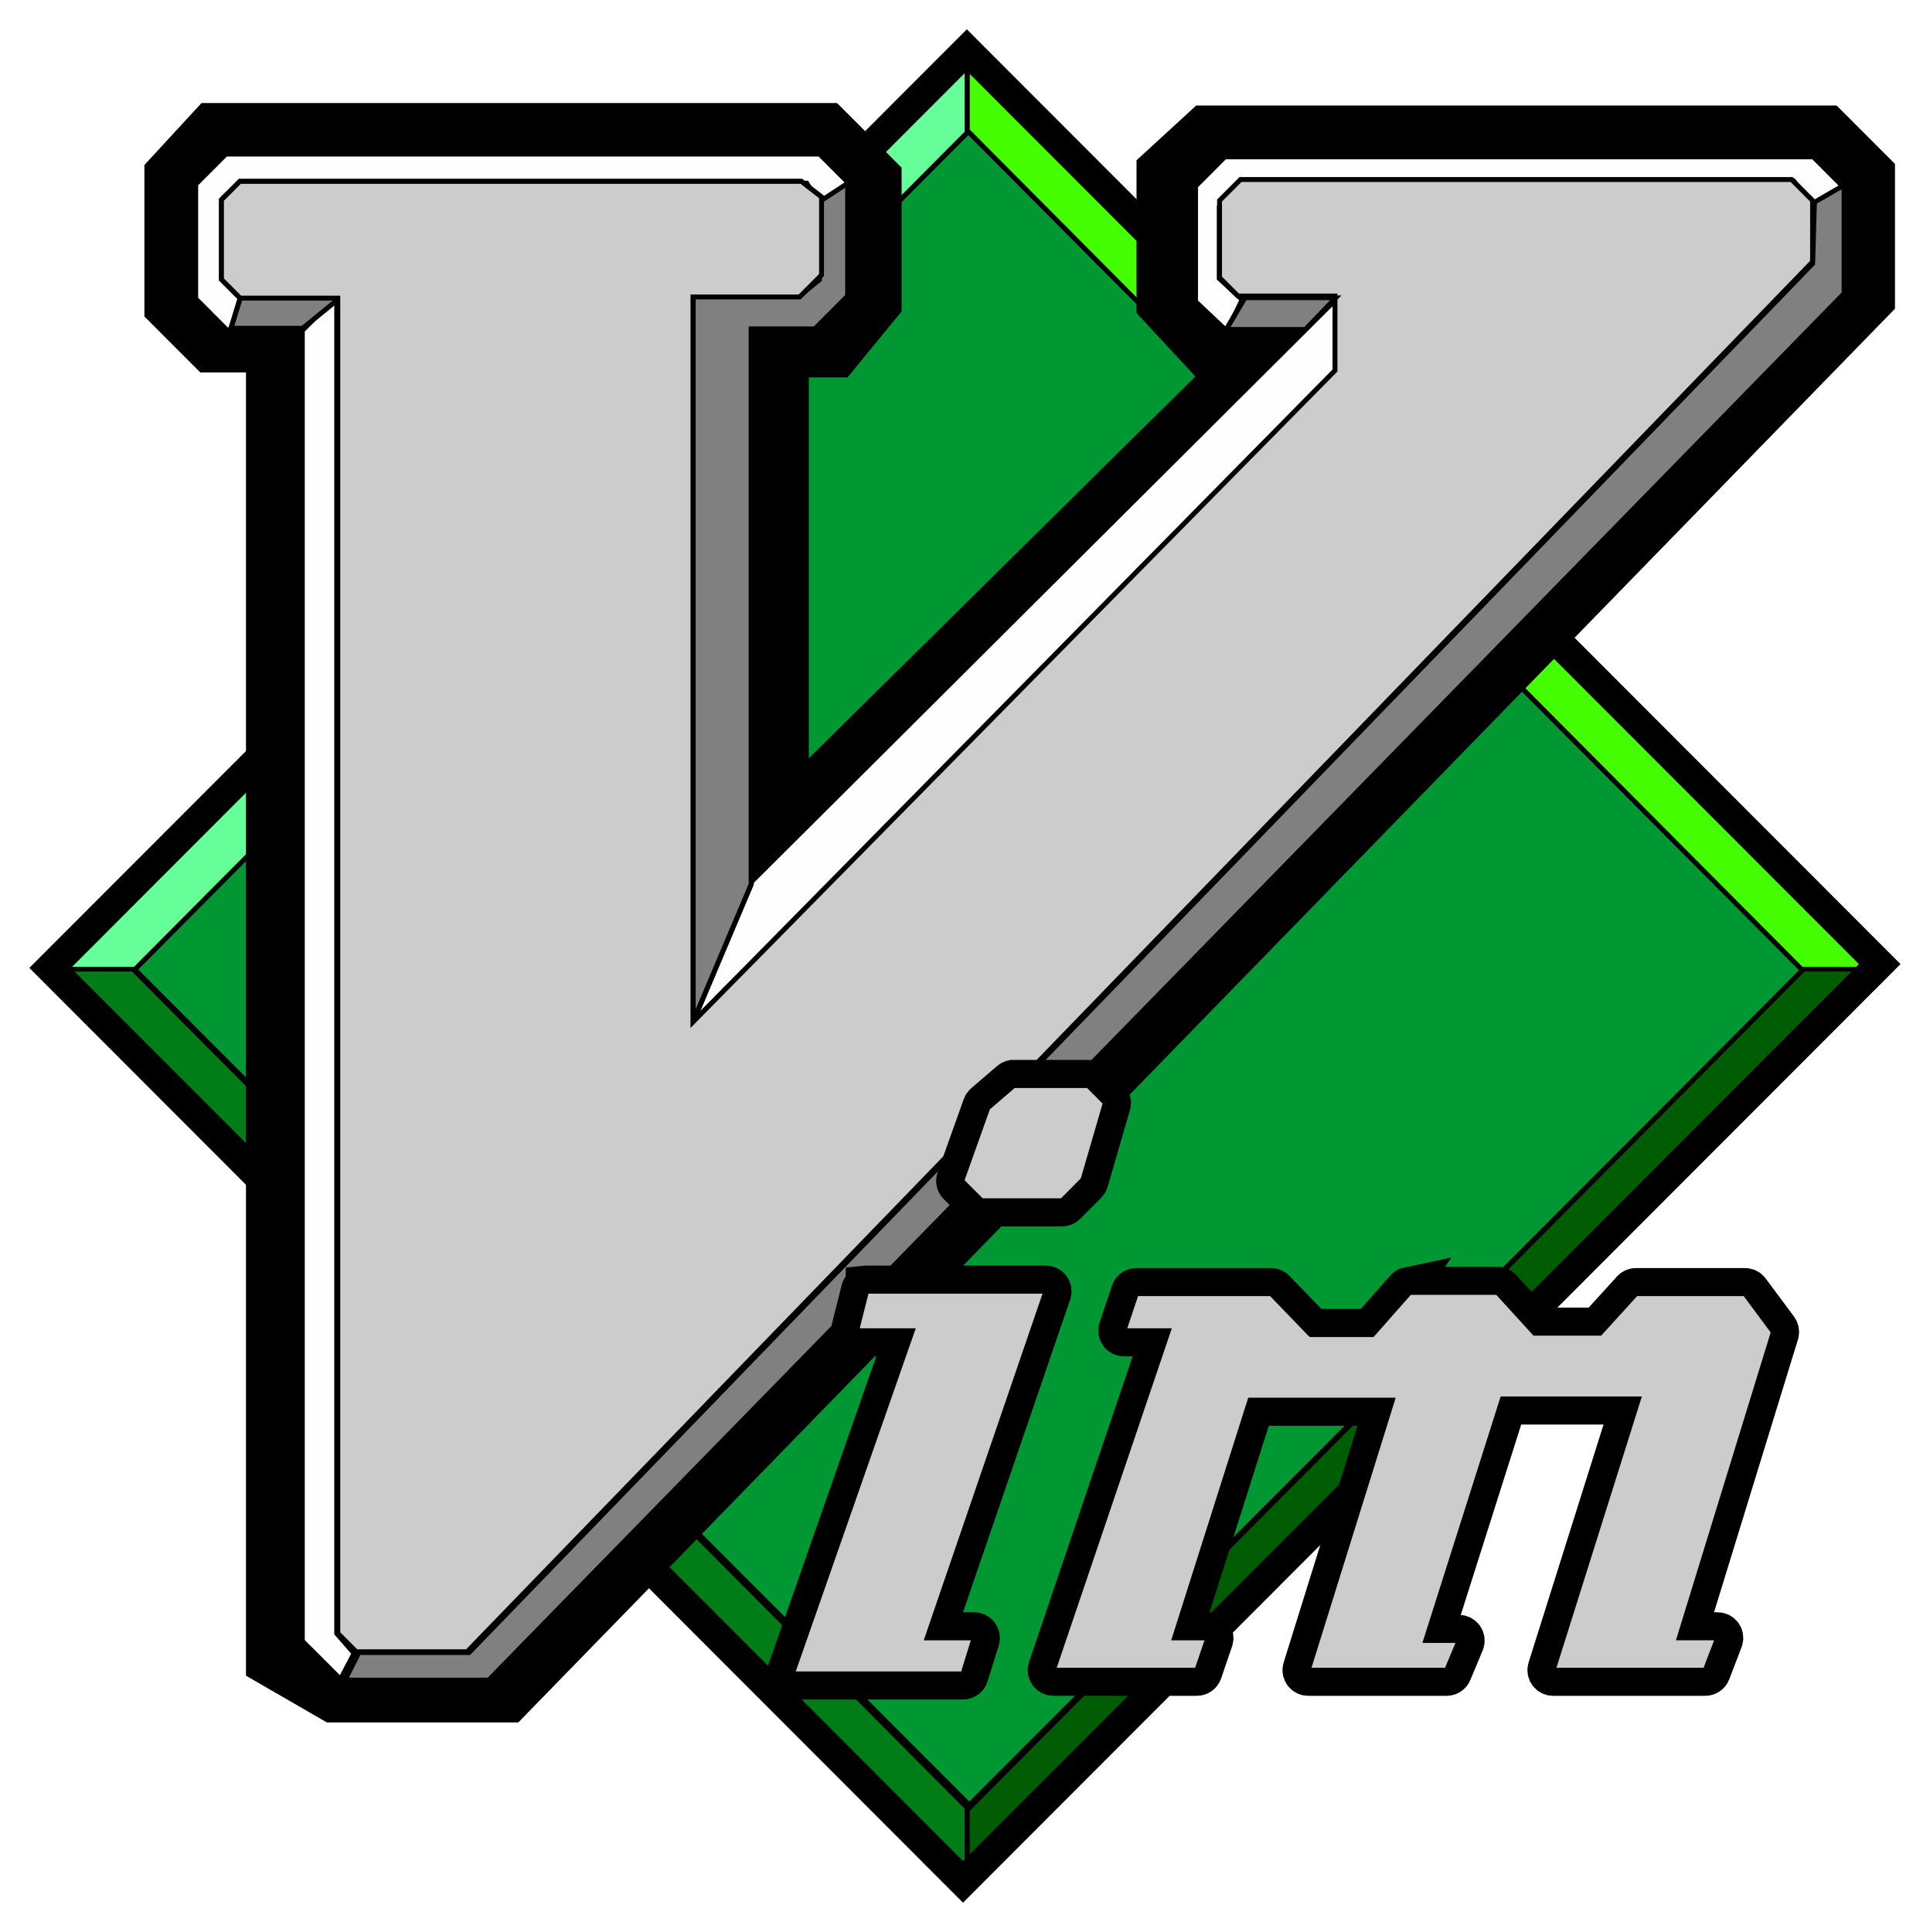
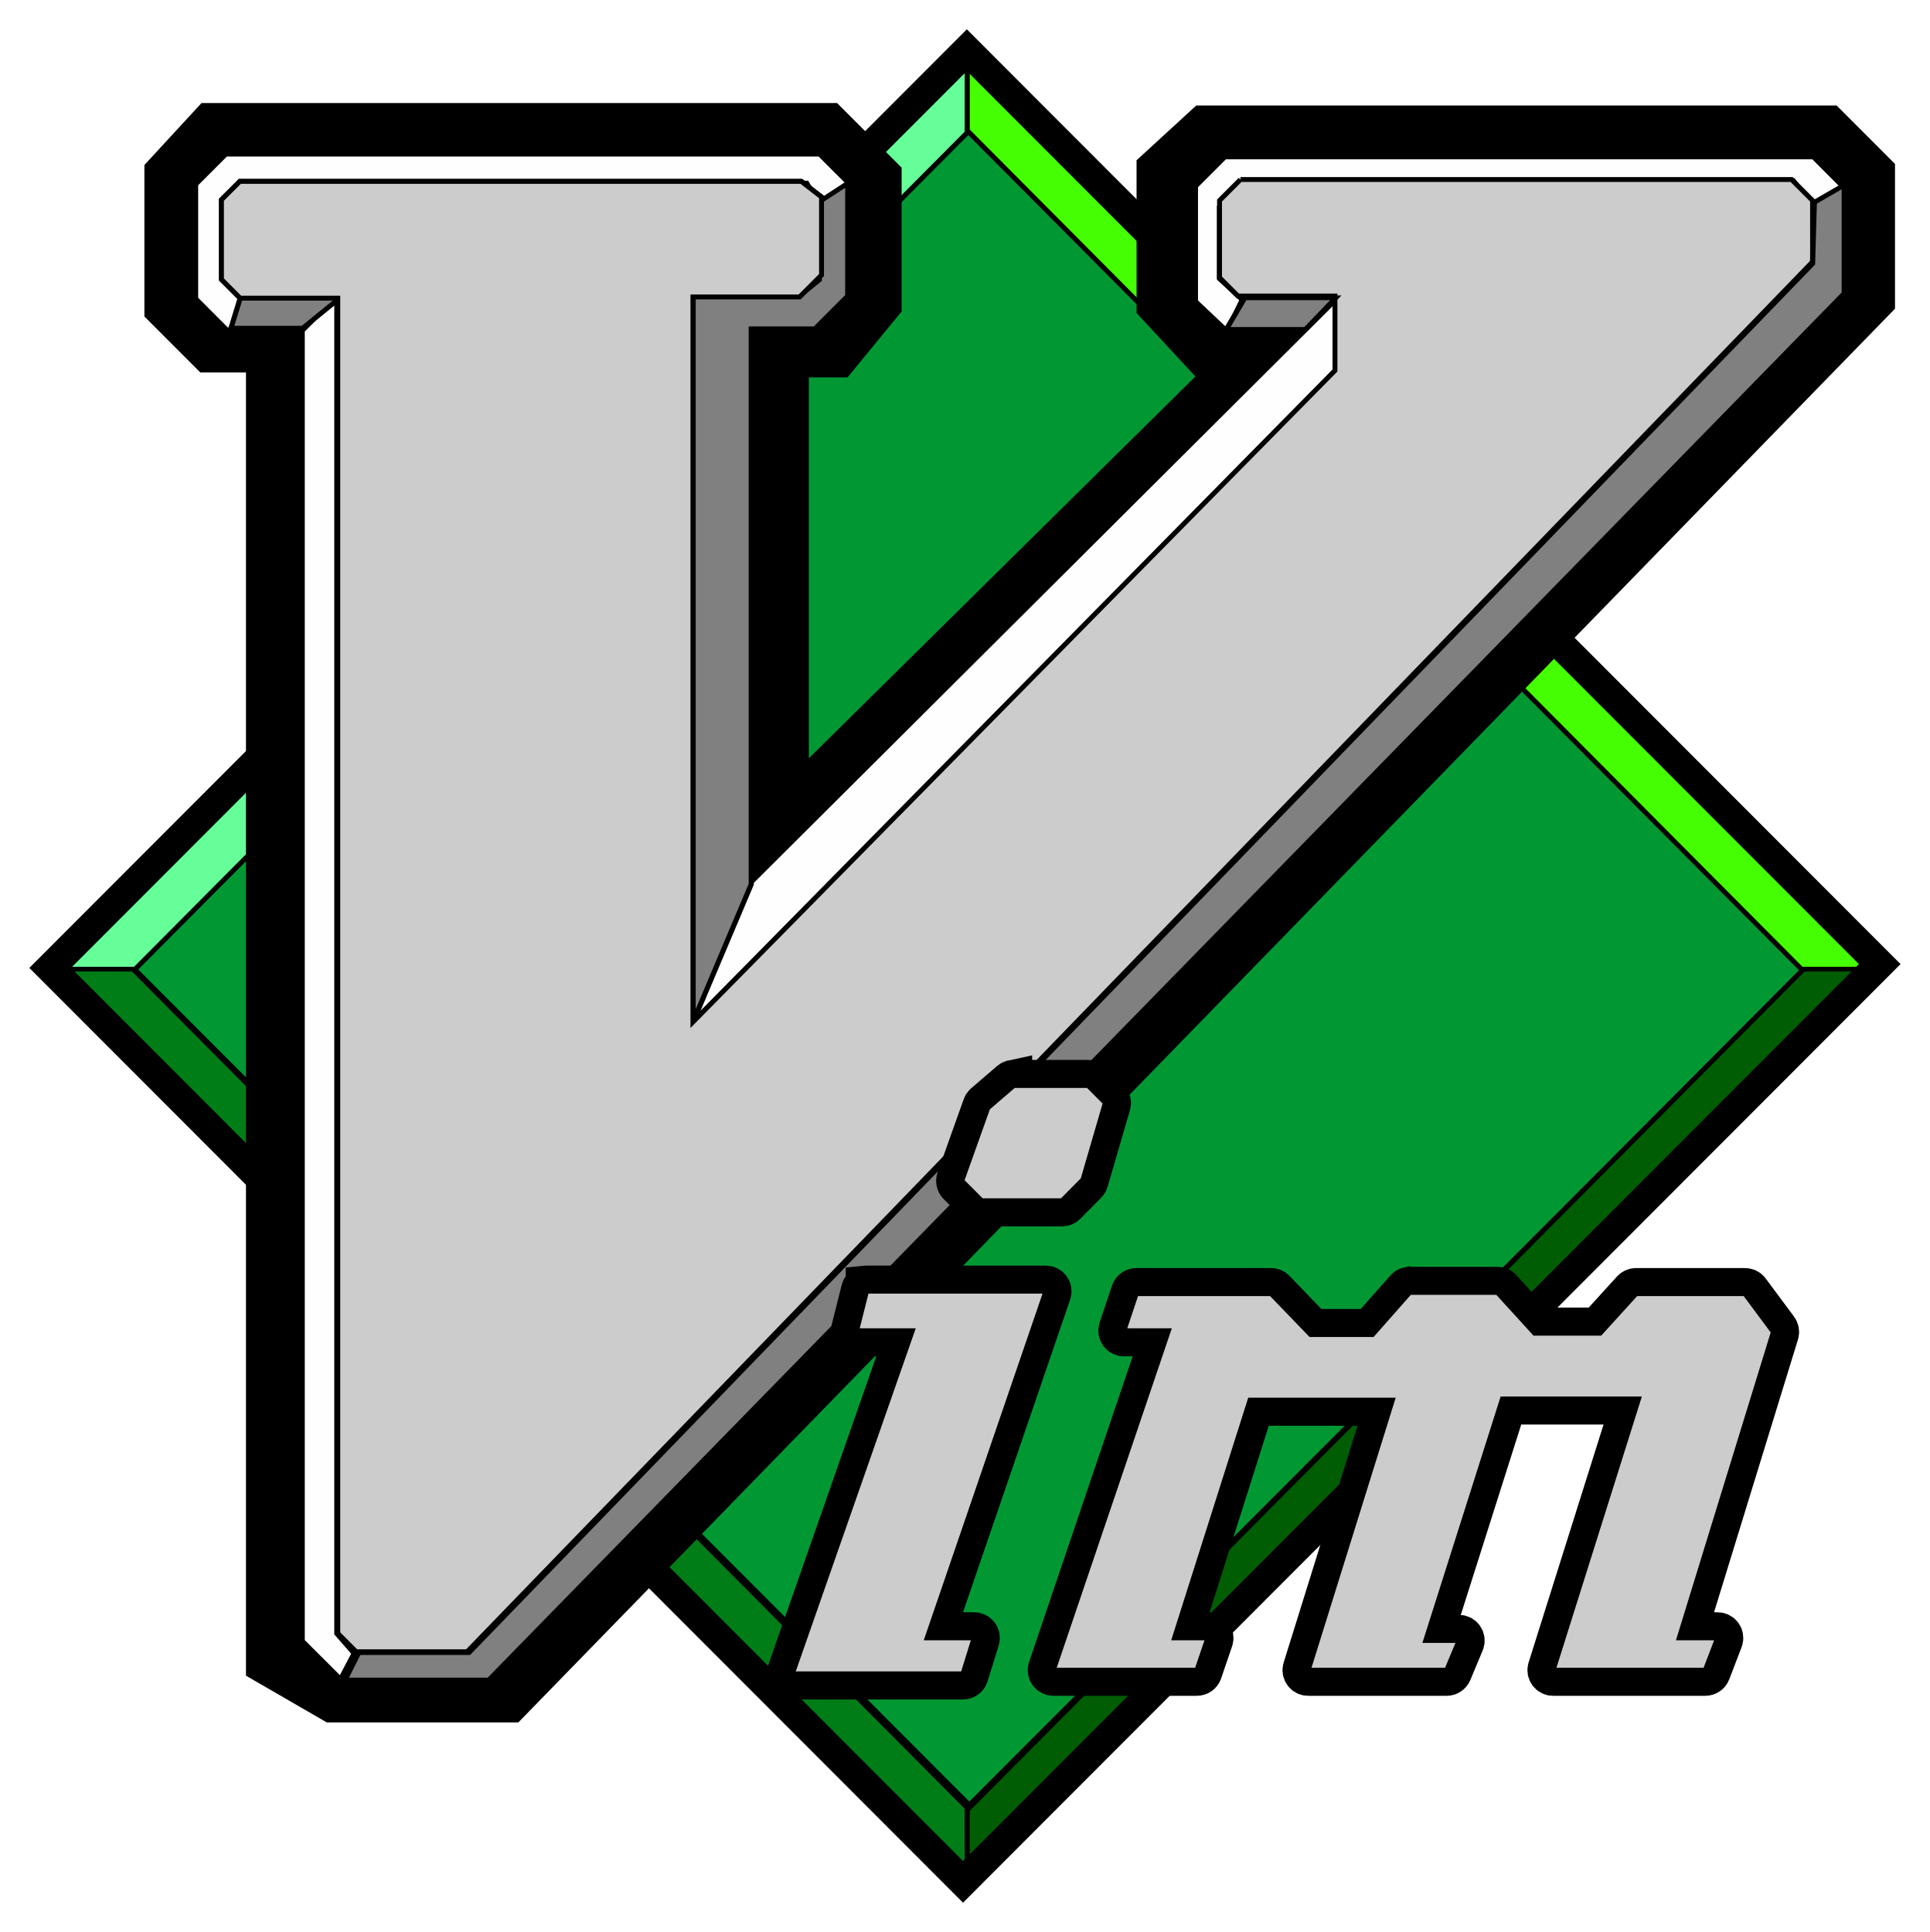
- <svg xmlns="http://www.w3.org/2000/svg" width="544.17" height="544.864" version="1.1">
-   <g id="layer1" transform="translate(-69.98099,-160.3329)">
-     <g id="g3699" transform="matrix(1.532388,0,0,1.393967,-54.91214,-41.7924)">
-       <path id="path2836" d="M 260.507,170.695 105.984,340.791 259.864,510.178 414.387,340.082 260.507,170.695 z" style="fill:#019833;fill-opacity:1;stroke:#000000;stroke-width:0.946px;stroke-linecap:butt;stroke-linejoin:miter;stroke-opacity:1" />
-       <path id="path2838" d="m 259.864,171.404 0,-14.883 -168.044,184.979 14.165,0 153.879,-170.096 z" style="fill:#66fe98;fill-opacity:1;stroke:#000000;stroke-width:0.946px;stroke-linecap:butt;stroke-linejoin:miter;stroke-opacity:1" />
-       <path style="fill:#45fe02;fill-opacity:1;stroke:#000000;stroke-width:0.946px;stroke-linecap:butt;stroke-linejoin:miter;stroke-opacity:1" d="m 259.477,171.404 0,-14.883 168.044,184.979 -14.165,0 -153.879,-170.096 z" id="path2840" />
-       <path style="fill:#017d17;fill-opacity:1;stroke:#000000;stroke-width:0.946px;stroke-linecap:butt;stroke-linejoin:miter;stroke-opacity:1" d="m 259.864,511.17 0,14.883 -168.044,-184.979 14.165,0 153.879,170.096 z" id="path2842" />
-       <path id="path3650" d="m 122.994,175.306 108.354,0 6.601,7.267 0,22.301 -5.236,7.016 -11.837,0 0,110.754 101.98,-110.754 -16.845,0 -5.918,-7.016 0,-23.554 5.463,-5.513 109.72,0 5.463,6.014 0,22.051 -248.121,280.143 -28.227,0 -8.17,-5.193 0,-267.934 -13.683,0 -5.008,-5.513 0,-23.554 5.463,-6.515 z" style="fill:none;stroke:#000000;stroke-width:18.914;stroke-linecap:butt;stroke-linejoin:miter;stroke-miterlimit:4;stroke-opacity:1;stroke-dasharray:none" />
-       <path id="path2844" d="m 259.477,511.17 0,14.883 168.044,-184.979 -14.165,0 -153.879,170.096 z" style="fill:#005d04;fill-opacity:1;stroke:#000000;stroke-width:0.946px;stroke-linecap:butt;stroke-linejoin:miter;stroke-opacity:1" />
-       <path style="fill:none;stroke:#000000;stroke-width:5.674;stroke-linecap:butt;stroke-linejoin:miter;stroke-miterlimit:4;stroke-opacity:1;stroke-dasharray:none" d="M 259.41,155.148 90.734,340.823 258.707,525.725 427.384,340.05 259.41,155.148 z" id="path2846" />
-       <path id="path3640" d="m 232.5,186.642 6.117,-3.544 -6.278,-6.91 -109.293,0 -5.553,6.113 0,23.122 6.157,6.777 2.938,-6.777 -3.863,-4.252 0,-16.301 2.897,-2.835 104.303,0 2.575,4.607 z" style="fill:#fefefe;fill-opacity:1;stroke:#000000;stroke-width:0.946px;stroke-linecap:butt;stroke-linejoin:miter;stroke-opacity:1" />
-       <path transform="matrix(0.901386,0,0,0.9922254,-437.4229,-185.3062)" d="m 828.938,369.5 -4.281,4.281 0,15.719 3.75,3.75 19.812,0 0,15.188 -131.062,132.844 0,-147.844 21.781,0 4.469,-4.469 0,-15.906 -4.125,-3.188 -114.625,0 -3.75,3.75 0,16.25 3.812,3.812 19.938,0 0,272.25 3.75,3.75 22.656,0 274.656,-283.406 0,-12.5 -4.281,-4.281 -112.5,0 z" id="path3632" style="fill:none;stroke:#000000;stroke-width:1px;stroke-linecap:butt;stroke-linejoin:miter;stroke-opacity:1" />
-       <path id="path3646" d="m 143.482,204.874 0,270.621 3.187,4.009 -2.499,5.243 -7.061,-7.749 0,-265.108 z" style="fill:#fefefe;fill-opacity:1;stroke:#000000;stroke-width:0.946px;stroke-linecap:butt;stroke-linejoin:miter;stroke-opacity:1" />
-       <path id="path3644" d="m 125.825,204.874 -1.821,6.515 13.203,0 7.284,-6.515 -18.666,0 z" style="fill:#808080;fill-opacity:1;stroke:#000000;stroke-width:0.946px;stroke-linecap:butt;stroke-linejoin:miter;stroke-opacity:1" />
-       <path id="path3638" d="m 307.186,212.191 2.897,-6.556 -4.185,-4.252 0,-14.529 4.829,-5.316 100.762,0 3.863,5.67 5.473,-4.252 -5.634,-6.201 -108.327,0 -5.392,5.936 0,23.3 5.593,5.803 m -87.543,111.878 -10.523,28.106 118.79,-131.115 0,-15.592 -108.267,118.602 z" style="fill:#fefefe;fill-opacity:1;stroke:#000000;stroke-width:0.946px;stroke-linecap:butt;stroke-linejoin:miter;stroke-opacity:1" />
-       <path id="path3642" d="m 232.259,185.831 5.236,-3.759 0,22.802 -6.032,6.64 -11.723,0 0,112.383 -10.699,27.814 0,-146.837 19.577,0 3.642,-3.257 0,-15.786 z" style="fill:#808080;fill-opacity:1;stroke:#000000;stroke-width:0.946px;stroke-linecap:butt;stroke-linejoin:miter;stroke-opacity:1" />
-       <path transform="matrix(0.901386,0,0,0.9922254,-437.4229,-185.3062)" d="m 828.938,369.5 -4.281,4.281 0,15.719 3.75,3.75 19.812,0 0,15.188 -131.062,132.844 0,-147.844 21.781,0 4.469,-4.469 0,-15.906 -4.125,-3.188 -114.625,0 -3.75,3.75 0,16.25 3.812,3.812 19.938,0 0,272.25 3.75,3.75 22.656,0 274.656,-283.406 0,-12.5 -4.281,-4.281 -112.5,0 z" id="path3622" style="fill:#cccccc;fill-opacity:1;stroke:#000000;stroke-width:1px;stroke-linecap:butt;stroke-linejoin:miter;stroke-opacity:1" />
-       <path id="path3636" d="m 415.353,185.933 5.498,-3.494 0,21.922 -249.391,280.521 -26.477,0 2.53,-5.533 20.281,0 247.237,-281.012 z" style="fill:#808080;fill-opacity:1;stroke:#000000;stroke-width:0.946px;stroke-linecap:butt;stroke-linejoin:miter;stroke-opacity:1" />
-       <path id="path3652" d="m 327.296,205.25 -5.577,6.39 -14.569,0 3.415,-6.39 c 0.114,0 16.731,0 16.731,0 z" style="fill:#808080;fill-opacity:1;stroke:#000000;stroke-width:0.946px;stroke-linecap:butt;stroke-linejoin:miter;stroke-opacity:1" />
-       <g transform="matrix(0.901386,0,0,0.9922254,-92.53029,-192.2379)" id="g3673">
-         <path style="fill:#cccccc;fill-opacity:1;stroke:#000000;stroke-width:8;stroke-linecap:butt;stroke-linejoin:miter;stroke-miterlimit:10;stroke-opacity:1;stroke-dasharray:none" id="path3671" d="m 399.781,560 a 1.233,1.233 0 0 0 -0.562,0.281 l -5.312,4.562 A 1.233,1.233 0 0 0 393.562,565.375 L 388.25,580.25 a 1.233,1.233 0 0 0 0.281,1.281 l 4.062,4.062 a 1.233,1.233 0 0 0 0.875,0.344 l 16.406,0 a 1.233,1.233 0 0 0 0.875,-0.344 l 4.281,-4.312 a 1.233,1.233 0 0 0 0.312,-0.531 l 4.562,-15.656 a 1.233,1.233 0 0 0 -0.312,-1.219 l -3.531,-3.531 A 1.233,1.233 0 0 0 415.188,560 l -15.156,0 a 1.233,1.233 0 0 0 -0.25,0 z m -30.062,41.938 a 1.233,1.233 0 0 0 -0.938,0.906 l -2.031,8.062 a 1.233,1.233 0 0 0 1.188,1.531 l 9.656,0 -23.938,68.344 a 1.233,1.233 0 0 0 1.156,1.625 l 34.844,0 a 1.233,1.233 0 0 0 1.188,-0.844 l 2.281,-7.344 a 1.233,1.233 0 0 0 -1.188,-1.594 l -7.875,0 23.688,-69.062 a 1.233,1.233 0 0 0 -1.156,-1.625 l -36.625,0 a 1.233,1.233 0 0 0 -0.25,0 z m 110.875,0.25 a 1.233,1.233 0 0 0 -0.688,0.406 l -7.25,8.188 -11.531,0 -7.688,-7.969 a 1.233,1.233 0 0 0 -0.875,-0.375 l -27.531,0 A 1.233,1.233 0 0 0 423.875,603.25 l -2.531,7.562 a 1.233,1.233 0 0 0 1.156,1.625 l 7.375,0 -22.938,67.594 a 1.233,1.233 0 0 0 1.156,1.625 l 29.312,0 a 1.233,1.233 0 0 0 1.156,-0.812 l 2.25,-6.594 a 1.233,1.233 0 0 0 -1.156,-1.625 l -5.125,0 14.625,-46.031 26.469,0 -16.688,53.469 a 1.233,1.233 0 0 0 1.188,1.594 l 28.281,0 a 1.233,1.233 0 0 0 1.125,-0.75 l 2.531,-6.062 a 1.233,1.233 0 0 0 -1.125,-1.688 l -5.125,0 14.875,-46.812 25.188,0 -16.938,53.719 a 1.233,1.233 0 0 0 1.188,1.594 l 31.062,0 a 1.233,1.233 0 0 0 1.156,-0.781 l 2.531,-6.594 a 1.233,1.233 0 0 0 -1.156,-1.656 l -6.156,0 18.719,-60.781 a 1.233,1.233 0 0 0 -0.188,-1.125 l -5.812,-7.812 a 1.233,1.233 0 0 0 -1,-0.469 l -22.219,0 a 1.233,1.233 0 0 0 -0.906,0.375 l -7,7.688 -12.25,0 -7.25,-7.938 a 1.233,1.233 0 0 0 -0.906,-0.375 l -17.906,0 a 1.233,1.233 0 0 0 -0.25,0 z" />
-         <path d="m 400.031,561.219 -5.312,4.562 -5.312,14.875 4.062,4.062 16.406,0 4.281,-4.312 4.562,-15.656 -3.531,-3.531 -15.156,0 z m -30.062,41.938 -2.031,8.062 11.375,0 -24.5,69.969 34.844,0 2.281,-7.344 -9.594,0 24.25,-70.688 -36.625,0 z m 110.875,0.25 L 473.25,612 l -12.625,0 -8.062,-8.344 -27.531,0 -2.531,7.562 9.094,0 -23.5,69.219 29.312,0 2.25,-6.594 -6.812,0 15.406,-48.469 29.062,0 -17.188,55.062 28.281,0 2.531,-6.062 -6.812,0 15.656,-49.25 27.781,0 -17.438,55.312 31.062,0 2.531,-6.594 -7.844,0 19.219,-62.375 -5.812,-7.812 -22.219,0 -7.344,8.062 -13.375,0 -7.594,-8.312 -17.906,0 z" id="path3665" style="fill:#cccccc;fill-opacity:1;stroke:#000000;stroke-width:1;stroke-linecap:butt;stroke-linejoin:miter;stroke-miterlimit:10;stroke-opacity:1;stroke-dasharray:none" />
-       </g>
+ <svg xmlns="http://www.w3.org/2000/svg" width="544.17" height="544.864">
+   <g stroke="#000">
+     <path d="M260.507 170.695L105.984 340.79l153.88 169.388 154.523-170.096-153.88-169.387z" fill="#019833" stroke-width=".946" transform="matrix(1.5324 0 0 1.39397 -124.893 -202.125)" />
+     <path d="M259.864 171.404V156.52L91.82 341.5h14.164l153.88-170.096z" fill="#66fe98" stroke-width=".946" transform="matrix(1.5324 0 0 1.39397 -124.893 -202.125)" />
+     <path d="M259.477 171.404V156.52L427.52 341.5h-14.163l-153.88-170.096z" fill="#45fe02" stroke-width=".946" transform="matrix(1.5324 0 0 1.39397 -124.893 -202.125)" />
+     <path d="M259.864 511.17v14.884L91.82 341.074h14.164l153.88 170.096z" fill="#017d17" stroke-width=".946" transform="matrix(1.5324 0 0 1.39397 -124.893 -202.125)" />
+     <path d="M122.994 175.306h108.354l6.602 7.267v22.3l-5.236 7.017h-11.837v110.754l101.98-110.754h-16.845l-5.918-7.016V181.32l5.463-5.512h109.72l5.463 6.013v22.052L172.62 484.015H144.39l-8.17-5.193V210.888H122.54l-5.01-5.513V181.82l5.464-6.514z" fill="none" stroke-width="18.914" transform="matrix(1.5324 0 0 1.39397 -124.893 -202.125)" />
+     <path d="M259.477 511.17v14.884l168.044-184.98h-14.163L259.477 511.17z" fill="#005d04" stroke-width=".946" transform="matrix(1.5324 0 0 1.39397 -124.893 -202.125)" />
+     <path d="M259.41 155.148L90.734 340.823l167.973 184.902L427.384 340.05 259.41 155.148z" fill="none" stroke-width="5.674" transform="matrix(1.5324 0 0 1.39397 -124.893 -202.125)" />
+     <path d="M232.5 186.642l6.117-3.544-6.278-6.91H123.045l-5.553 6.113v23.123l6.157 6.777 2.937-6.777-3.863-4.252v-16.3l2.897-2.835h104.305l2.575 4.607z" fill="#fefefe" stroke-width=".946" transform="matrix(1.5324 0 0 1.39397 -124.893 -202.125)" />
+     <path transform="matrix(1.38127 0 0 1.38313 -795.195 -460.436)" d="M828.938 369.5l-4.282 4.28v15.72l3.75 3.75h19.813v15.188L717.155 541.28V393.44h21.782l4.468-4.47v-15.906l-4.125-3.187H624.657l-3.75 3.75v16.25l3.813 3.813h19.936v272.25l3.75 3.75h22.657L945.718 386.28v-12.5l-4.283-4.28h-112.5z" fill="none" />
+     <path d="M143.482 204.874v270.62l3.186 4.01-2.5 5.243-7.06-7.75V211.89z" fill="#fefefe" stroke-width=".946" transform="matrix(1.5324 0 0 1.39397 -124.893 -202.125)" />
+     <path d="M125.825 204.874l-1.822 6.515h13.203l7.285-6.516h-18.665z" fill="gray" stroke-width=".946" transform="matrix(1.5324 0 0 1.39397 -124.893 -202.125)" />
+     <path d="M307.186 212.19l2.898-6.554-4.185-4.253v-14.53l4.828-5.314H411.49l3.863 5.67 5.472-4.254-5.633-6.2H306.864l-5.392 5.934v23.3l5.594 5.803M219.523 323.67L209 351.777 327.79 220.66v-15.59l-108.267 118.6z" fill="#fefefe" stroke-width=".946" transform="matrix(1.5324 0 0 1.39397 -124.893 -202.125)" />
+     <path d="M232.26 185.83l5.235-3.758v22.802l-6.033 6.64H219.74v112.383l-10.7 27.814V204.875h19.577l3.642-3.257V185.83z" fill="gray" stroke-width=".946" transform="matrix(1.5324 0 0 1.39397 -124.893 -202.125)" />
+     <path transform="matrix(1.38127 0 0 1.38313 -795.195 -460.436)" d="M828.938 369.5l-4.282 4.28v15.72l3.75 3.75h19.813v15.188L717.155 541.28V393.44h21.782l4.468-4.47v-15.906l-4.125-3.187H624.657l-3.75 3.75v16.25l3.813 3.813h19.936v272.25l3.75 3.75h22.657L945.718 386.28v-12.5l-4.283-4.28h-112.5z" fill="#ccc" />
+     <path d="M415.353 185.933l5.498-3.495v21.922L171.46 484.88h-26.477l2.53-5.532h20.28L415.03 198.336zM327.296 205.25l-5.577 6.39h-14.57l3.415-6.39h16.73z" fill="gray" stroke-width=".946" transform="matrix(1.5324 0 0 1.39397 -124.893 -202.125)" />
+     <g fill="#ccc" stroke-miterlimit="10">
+       <path d="M399.78 560a1.233 1.233 0 0 0-.56.28l-5.314 4.564a1.233 1.233 0 0 0-.344.53l-5.312 14.876a1.233 1.233 0 0 0 .28 1.28l4.064 4.064a1.233 1.233 0 0 0 .875.343h16.405a1.233 1.233 0 0 0 .875-.343l4.28-4.313a1.233 1.233 0 0 0 .314-.53l4.562-15.656a1.233 1.233 0 0 0-.312-1.22l-3.53-3.53a1.233 1.233 0 0 0-.877-.344h-15.156a1.233 1.233 0 0 0-.25 0zm-30.06 41.938a1.233 1.233 0 0 0-.94.906l-2.03 8.062a1.233 1.233 0 0 0 1.188 1.532h9.656l-23.938 68.343a1.233 1.233 0 0 0 1.156 1.626h34.844a1.233 1.233 0 0 0 1.188-.843l2.28-7.344a1.233 1.233 0 0 0-1.187-1.595h-7.875l23.688-69.063a1.233 1.233 0 0 0-1.156-1.625H369.97a1.233 1.233 0 0 0-.25 0zm110.874.25a1.233 1.233 0 0 0-.688.406l-7.25 8.187h-11.53l-7.688-7.967a1.233 1.233 0 0 0-.875-.375H425.03a1.233 1.233 0 0 0-1.155.812l-2.53 7.563a1.233 1.233 0 0 0 1.155 1.625h7.375l-22.938 67.593a1.233 1.233 0 0 0 1.157 1.626h29.312a1.233 1.233 0 0 0 1.156-.812l2.25-6.594a1.233 1.233 0 0 0-1.156-1.625h-5.125l14.626-46.03h26.47l-16.688 53.467a1.233 1.233 0 0 0 1.187 1.594h28.28a1.233 1.233 0 0 0 1.126-.75l2.533-6.062a1.233 1.233 0 0 0-1.125-1.688h-5.125l14.875-46.812h25.187l-16.938 53.718a1.233 1.233 0 0 0 1.188 1.594h31.063a1.233 1.233 0 0 0 1.156-.78l2.53-6.595a1.233 1.233 0 0 0-1.155-1.655h-6.158l18.72-60.78a1.233 1.233 0 0 0-.188-1.126l-5.813-7.814a1.233 1.233 0 0 0-1-.468h-22.217a1.233 1.233 0 0 0-.907.375l-7 7.687h-12.25l-7.25-7.938a1.233 1.233 0 0 0-.906-.375h-17.906a1.233 1.233 0 0 0-.25 0z" stroke-width="8" transform="matrix(1.38127 0 0 1.38313 -266.685 -470.1)" />
+       <path d="M400.03 561.22l-5.31 4.56-5.314 14.876 4.063 4.063h16.405l4.28-4.314 4.564-15.656-3.533-3.53h-15.156zm-30.06 41.936l-2.033 8.063h11.375l-24.5 69.967h34.844l2.28-7.343h-9.592l24.25-70.688H369.97zm110.874.25L473.25 612h-12.625l-8.063-8.344h-27.53l-2.532 7.563h9.094l-23.5 69.217h29.312l2.25-6.593h-6.812l15.406-48.47h29.063l-17.188 55.063h28.28l2.533-6.062h-6.813l15.656-49.25h27.783l-17.438 55.313h31.063l2.53-6.594h-7.843l19.22-62.375-5.814-7.814h-22.217l-7.344 8.063h-13.376l-7.594-8.314h-17.906z" transform="matrix(1.38127 0 0 1.38313 -266.685 -470.1)" />
    </g>
  </g>
</svg>
